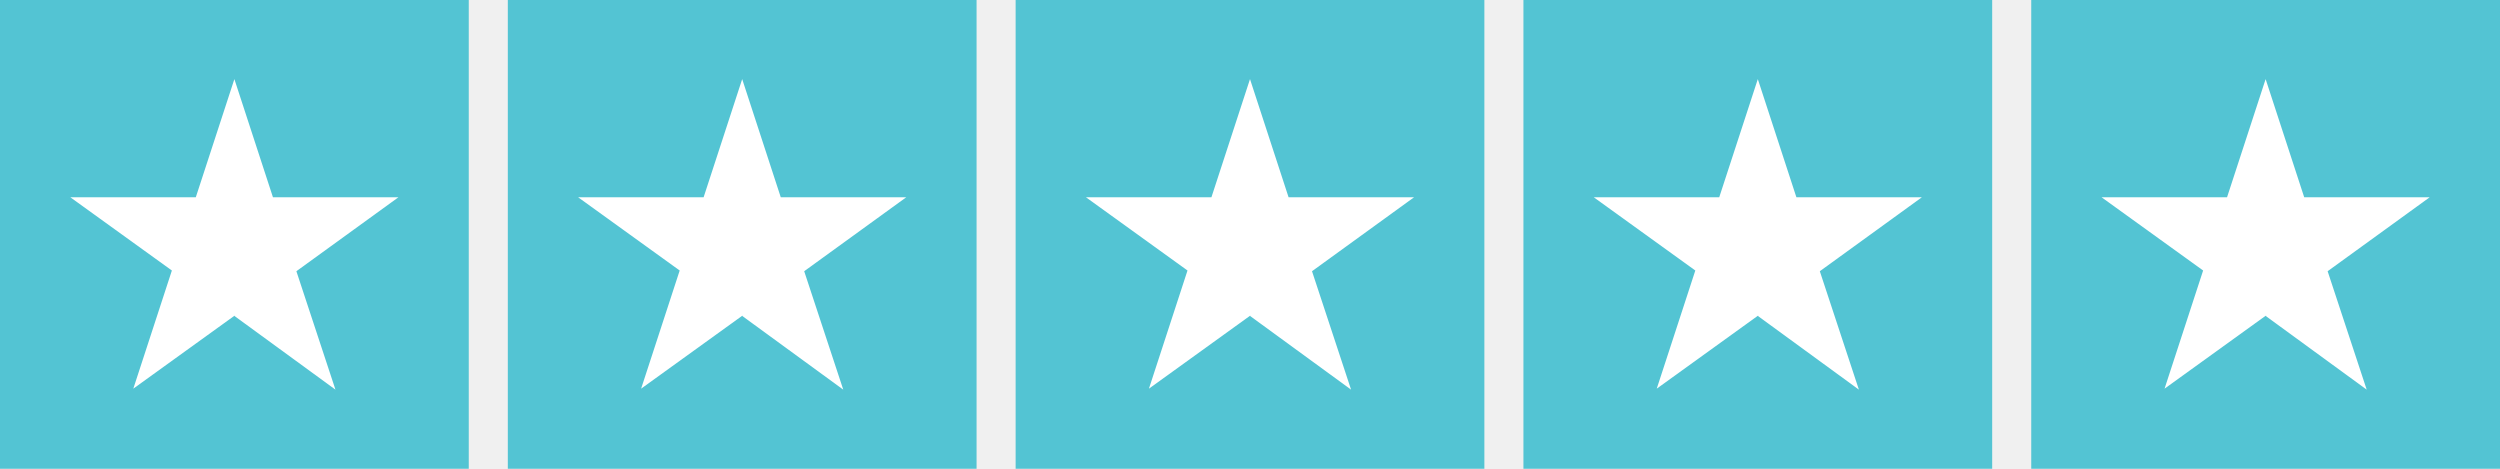
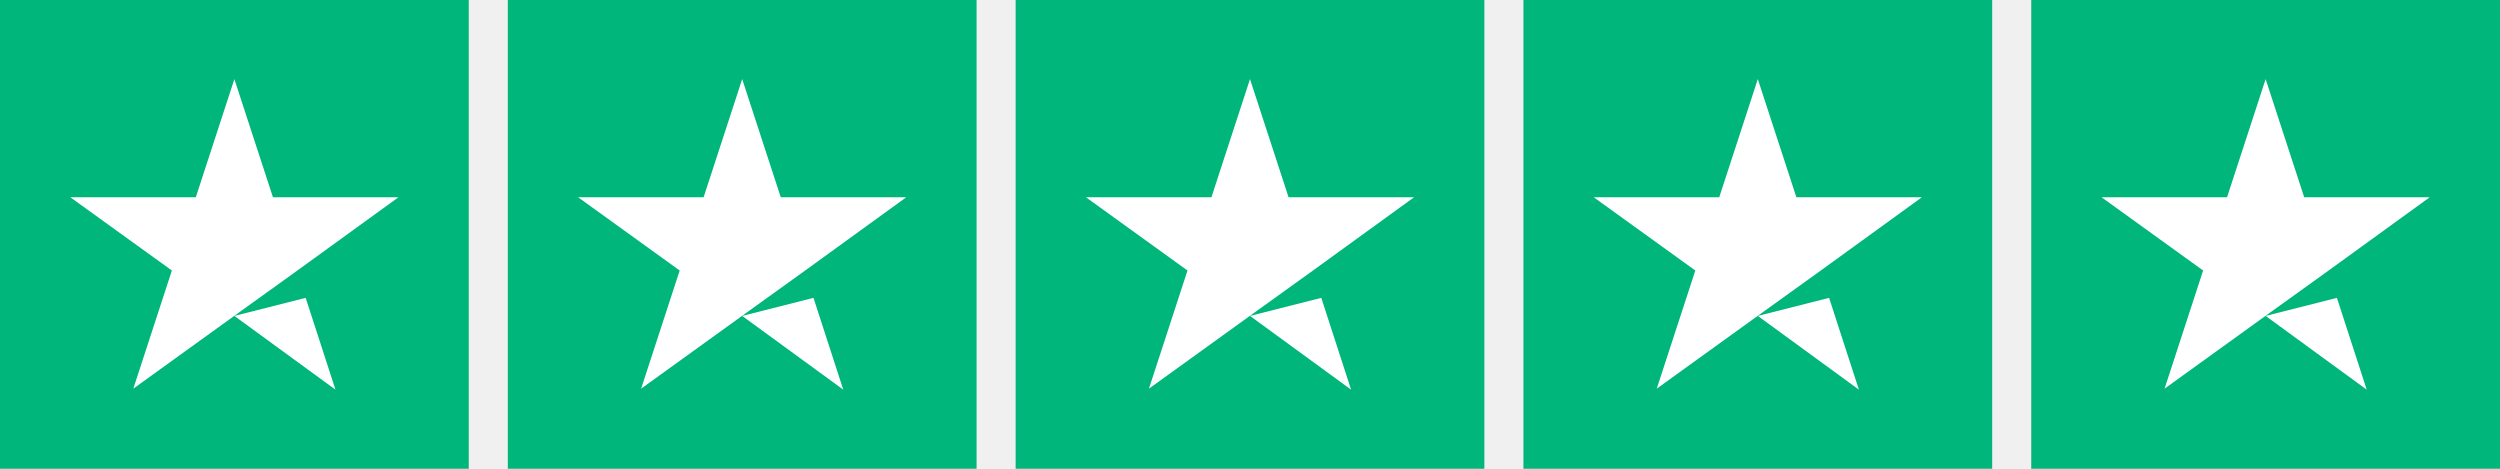
- <svg xmlns="http://www.w3.org/2000/svg" version="1.1" id="Layer_1" x="0px" y="0px" width="512px" height="96px" viewBox="0 0 512 96" enable-background="new 0 0 512 96" xml:space="preserve">
-   <g>
-     <rect id="Rectangle-path" x="0" fill="#53C4D3" width="96" height="96" />
-     <polygon fill="#FFFFFF" points="60.7,55.55 68.7,79.8 48,64.7 48.26,64.48 48.1,64.6 27.3,79.6 35.2,55.4 14.4,40.4 40.1,40.4    48,16.2 55.9,40.4 81.6,40.4 60.9,55.4  " />
-   </g>
-   <g>
-     <rect id="Rectangle-path_1_" x="104" fill="#53C4D3" width="96" height="96" />
-     <polygon fill="#FFFFFF" points="164.7,55.55 172.7,79.8 152,64.7 152.26,64.48 152.1,64.6 131.3,79.6 139.2,55.4 118.4,40.4    144.1,40.4 152,16.2 159.9,40.4 185.6,40.4 164.9,55.4  " />
-   </g>
-   <g>
-     <rect id="Rectangle-path_5_" x="208" fill="#53C4D3" width="96" height="96" />
-     <polygon fill="#FFFFFF" points="268.7,55.55 276.7,79.8 256,64.7 256.26,64.48 256.1,64.6 235.3,79.6 243.2,55.4 222.4,40.4    248.1,40.4 256,16.2 263.901,40.4 289.6,40.4 268.901,55.4  " />
-   </g>
-   <g>
-     <rect id="Rectangle-path_3_" x="312" fill="#53C4D3" width="96" height="96" />
-     <polygon fill="#FFFFFF" points="372.7,55.55 380.7,79.8 360,64.7 360.26,64.48 360.1,64.6 339.3,79.6 347.2,55.4 326.401,40.4    352.1,40.4 360,16.2 367.901,40.4 393.6,40.4 372.901,55.4  " />
-   </g>
-   <g>
-     <rect id="Rectangle-path_7_" x="416" fill="#53C4D3" width="96" height="96" />
-     <polygon fill="#FFFFFF" points="476.7,55.55 484.7,79.8 464,64.7 464.26,64.48 464.1,64.6 443.3,79.6 451.2,55.4 430.401,40.4    456.1,40.4 464,16.2 471.901,40.4 497.6,40.4 476.901,55.4  " />
+ <svg xmlns="http://www.w3.org/2000/svg" width="512px" height="96px" viewBox="0 0 512 96" version="1.1">
+   <g id="Trustpilot_ratings_5star-RGB" stroke="none" stroke-width="1" fill="none" fill-rule="evenodd">
+     <g fill-rule="nonzero">
+       <rect id="Rectangle-path" fill="#00B67A" x="0" y="0" width="96" height="96" />
+       <rect id="Rectangle-path" fill="#00B67A" x="104" y="0" width="96" height="96" />
+       <rect id="Rectangle-path" fill="#00B67A" x="208" y="0" width="96" height="96" />
+       <rect id="Rectangle-path" fill="#00B67A" x="312" y="0" width="96" height="96" />
+       <rect id="Rectangle-path" fill="#00B67A" x="416" y="0" width="96" height="96" />
+       <path d="M48,64.7 L62.6,61 L68.7,79.8 L48,64.7 Z M81.6,40.4 L55.9,40.4 L48,16.2 L40.1,40.4 L14.4,40.4 L35.2,55.4 L27.3,79.6 L48.1,64.6 L60.9,55.4 L81.6,40.4 L81.6,40.4 L81.6,40.4 L81.6,40.4 Z" id="Shape" fill="#FFFFFF" />
+       <path d="M152,64.7 L166.6,61 L172.7,79.8 L152,64.7 Z M185.6,40.4 L159.9,40.4 L152,16.2 L144.1,40.4 L118.4,40.4 L139.2,55.4 L131.3,79.6 L152.1,64.6 L164.9,55.4 L185.6,40.4 L185.6,40.4 L185.6,40.4 L185.6,40.4 Z" id="Shape" fill="#FFFFFF" />
+       <path d="M256,64.7 L270.6,61 L276.7,79.8 L256,64.7 Z M289.6,40.4 L263.9,40.4 L256,16.2 L248.1,40.4 L222.4,40.4 L243.2,55.4 L235.3,79.6 L256.1,64.6 L268.9,55.4 L289.6,40.4 L289.6,40.4 L289.6,40.4 L289.6,40.4 Z" id="Shape" fill="#FFFFFF" />
+       <path d="M360,64.7 L374.6,61 L380.7,79.8 L360,64.7 Z M393.6,40.4 L367.9,40.4 L360,16.2 L352.1,40.4 L326.4,40.4 L347.2,55.4 L339.3,79.6 L360.1,64.6 L372.9,55.4 L393.6,40.4 L393.6,40.4 L393.6,40.4 L393.6,40.4 Z" id="Shape" fill="#FFFFFF" />
+       <path d="M464,64.7 L478.6,61 L484.7,79.8 L464,64.7 Z M497.6,40.4 L471.9,40.4 L464,16.2 L456.1,40.4 L430.4,40.4 L451.2,55.4 L443.3,79.6 L464.1,64.6 L476.9,55.4 L497.6,40.4 L497.6,40.4 L497.6,40.4 L497.6,40.4 Z" id="Shape" fill="#FFFFFF" />
+     </g>
  </g>
</svg>
